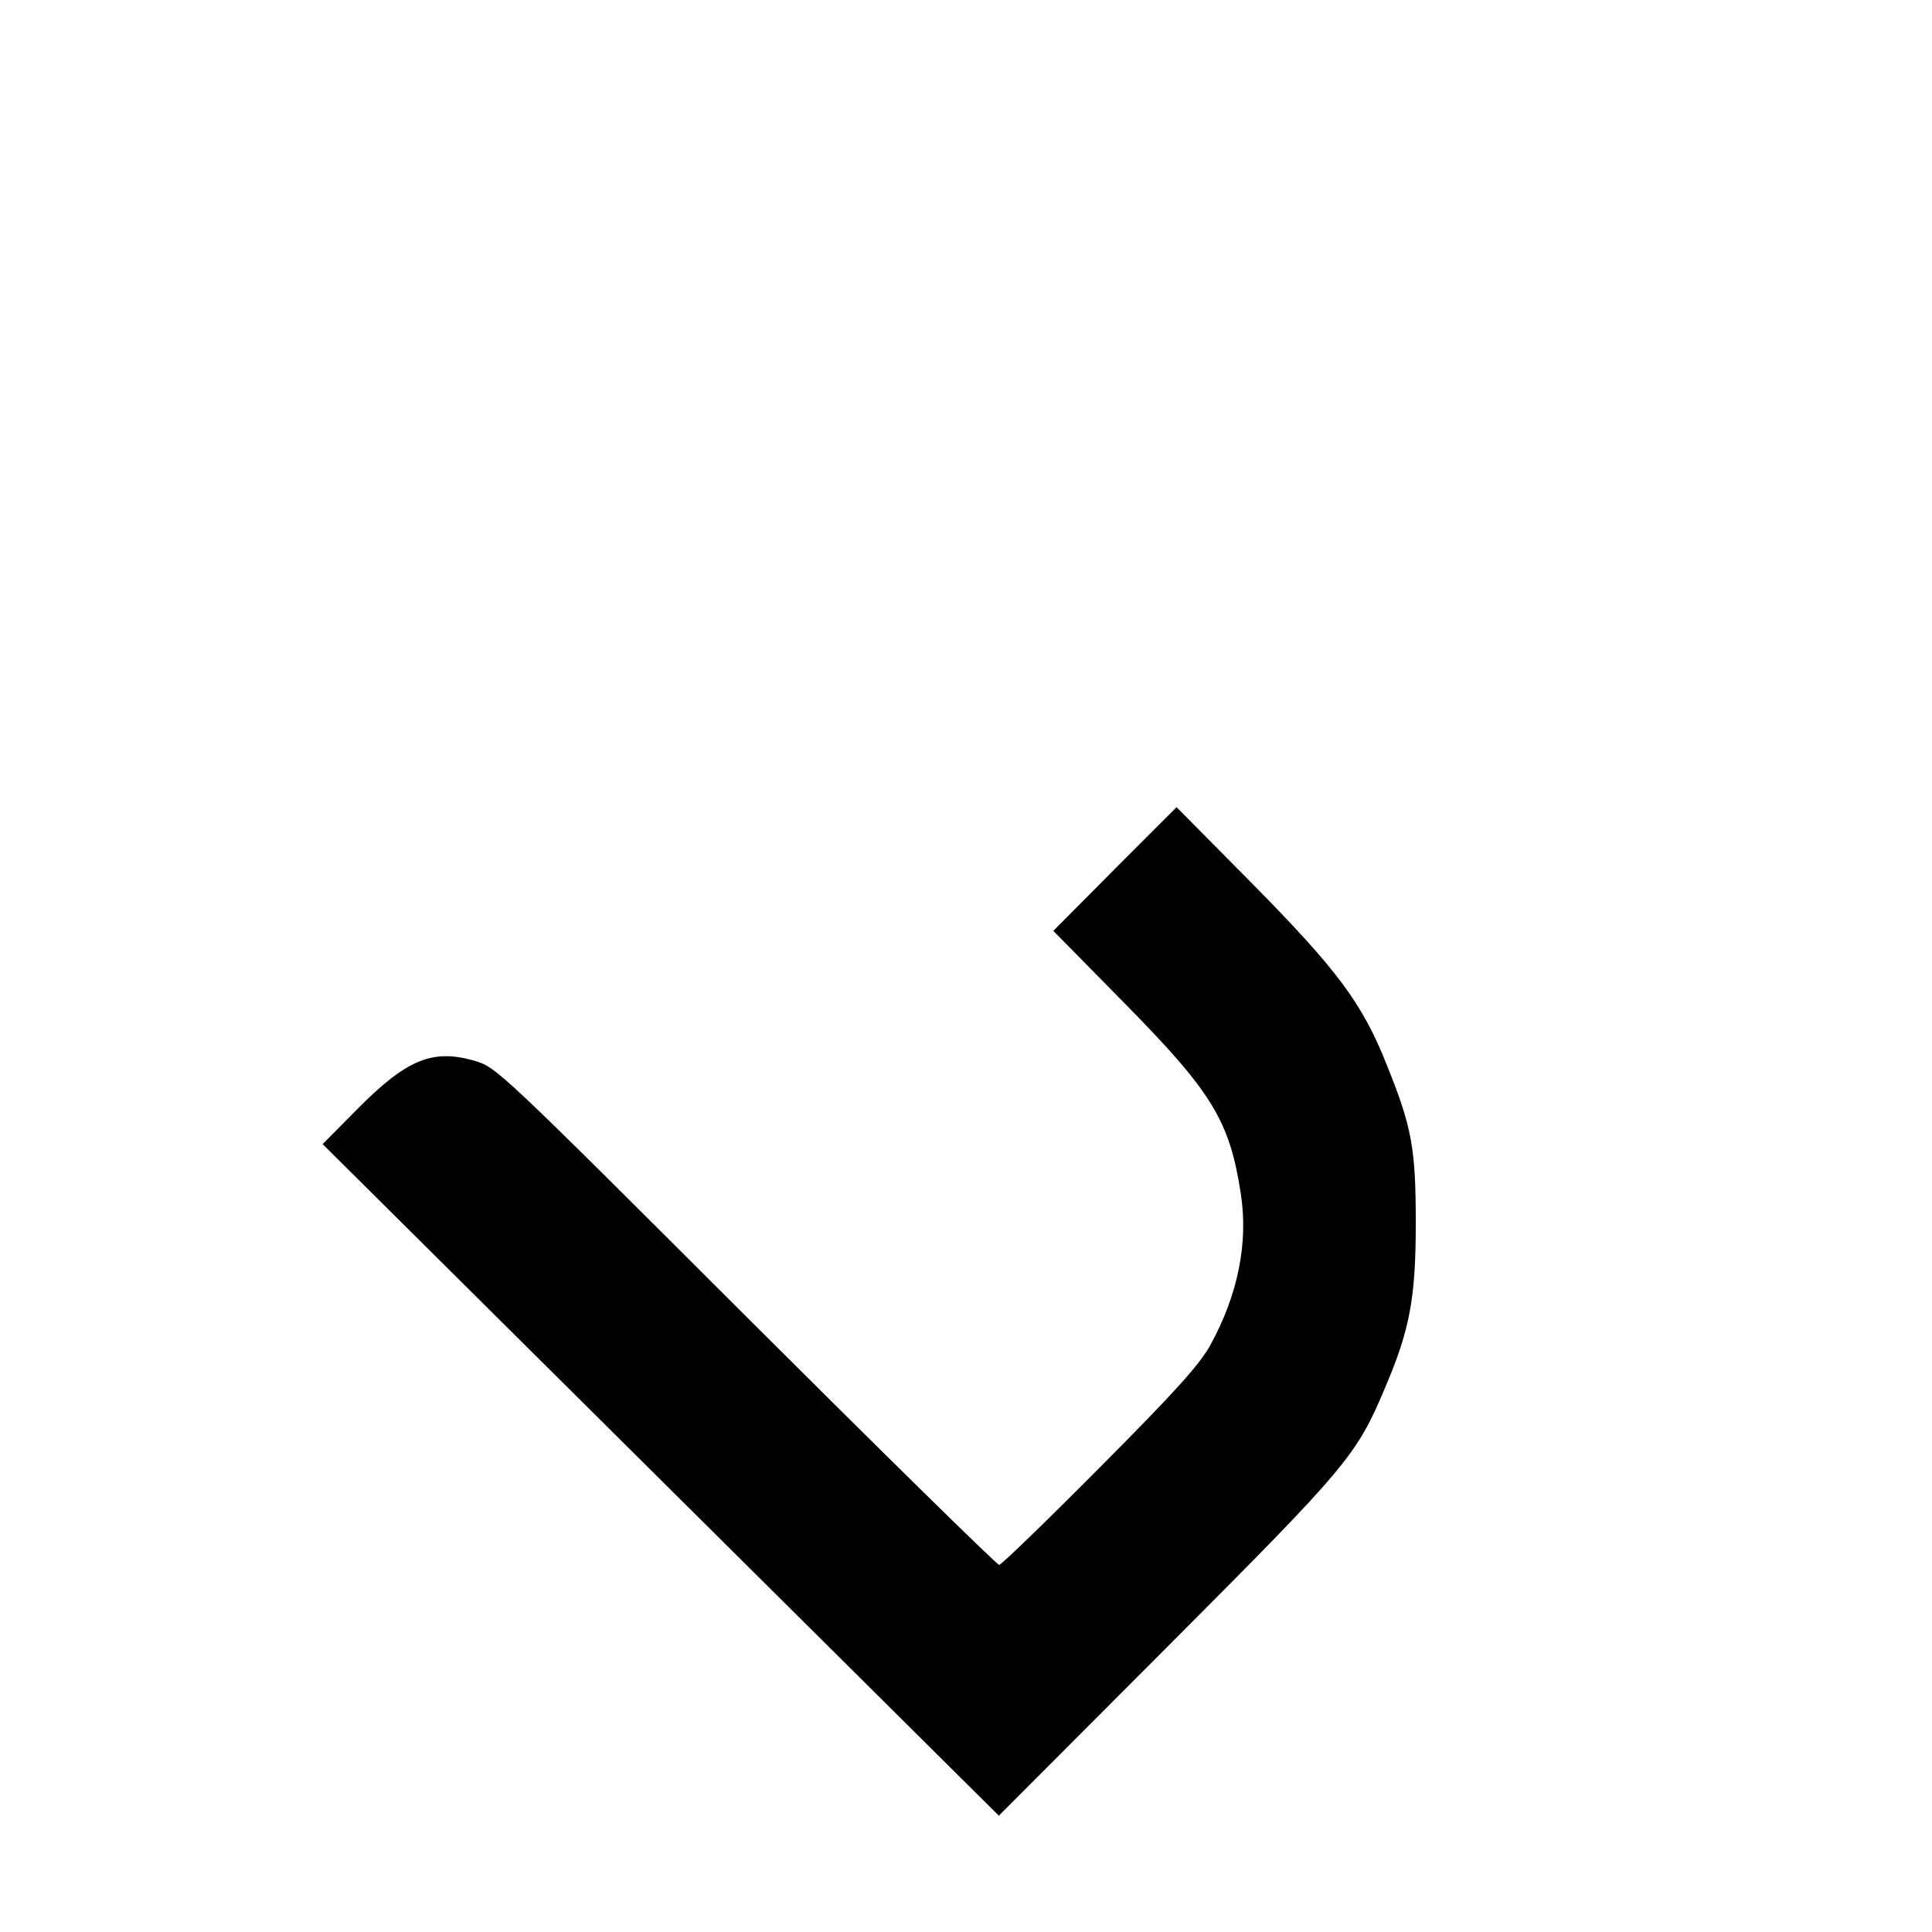
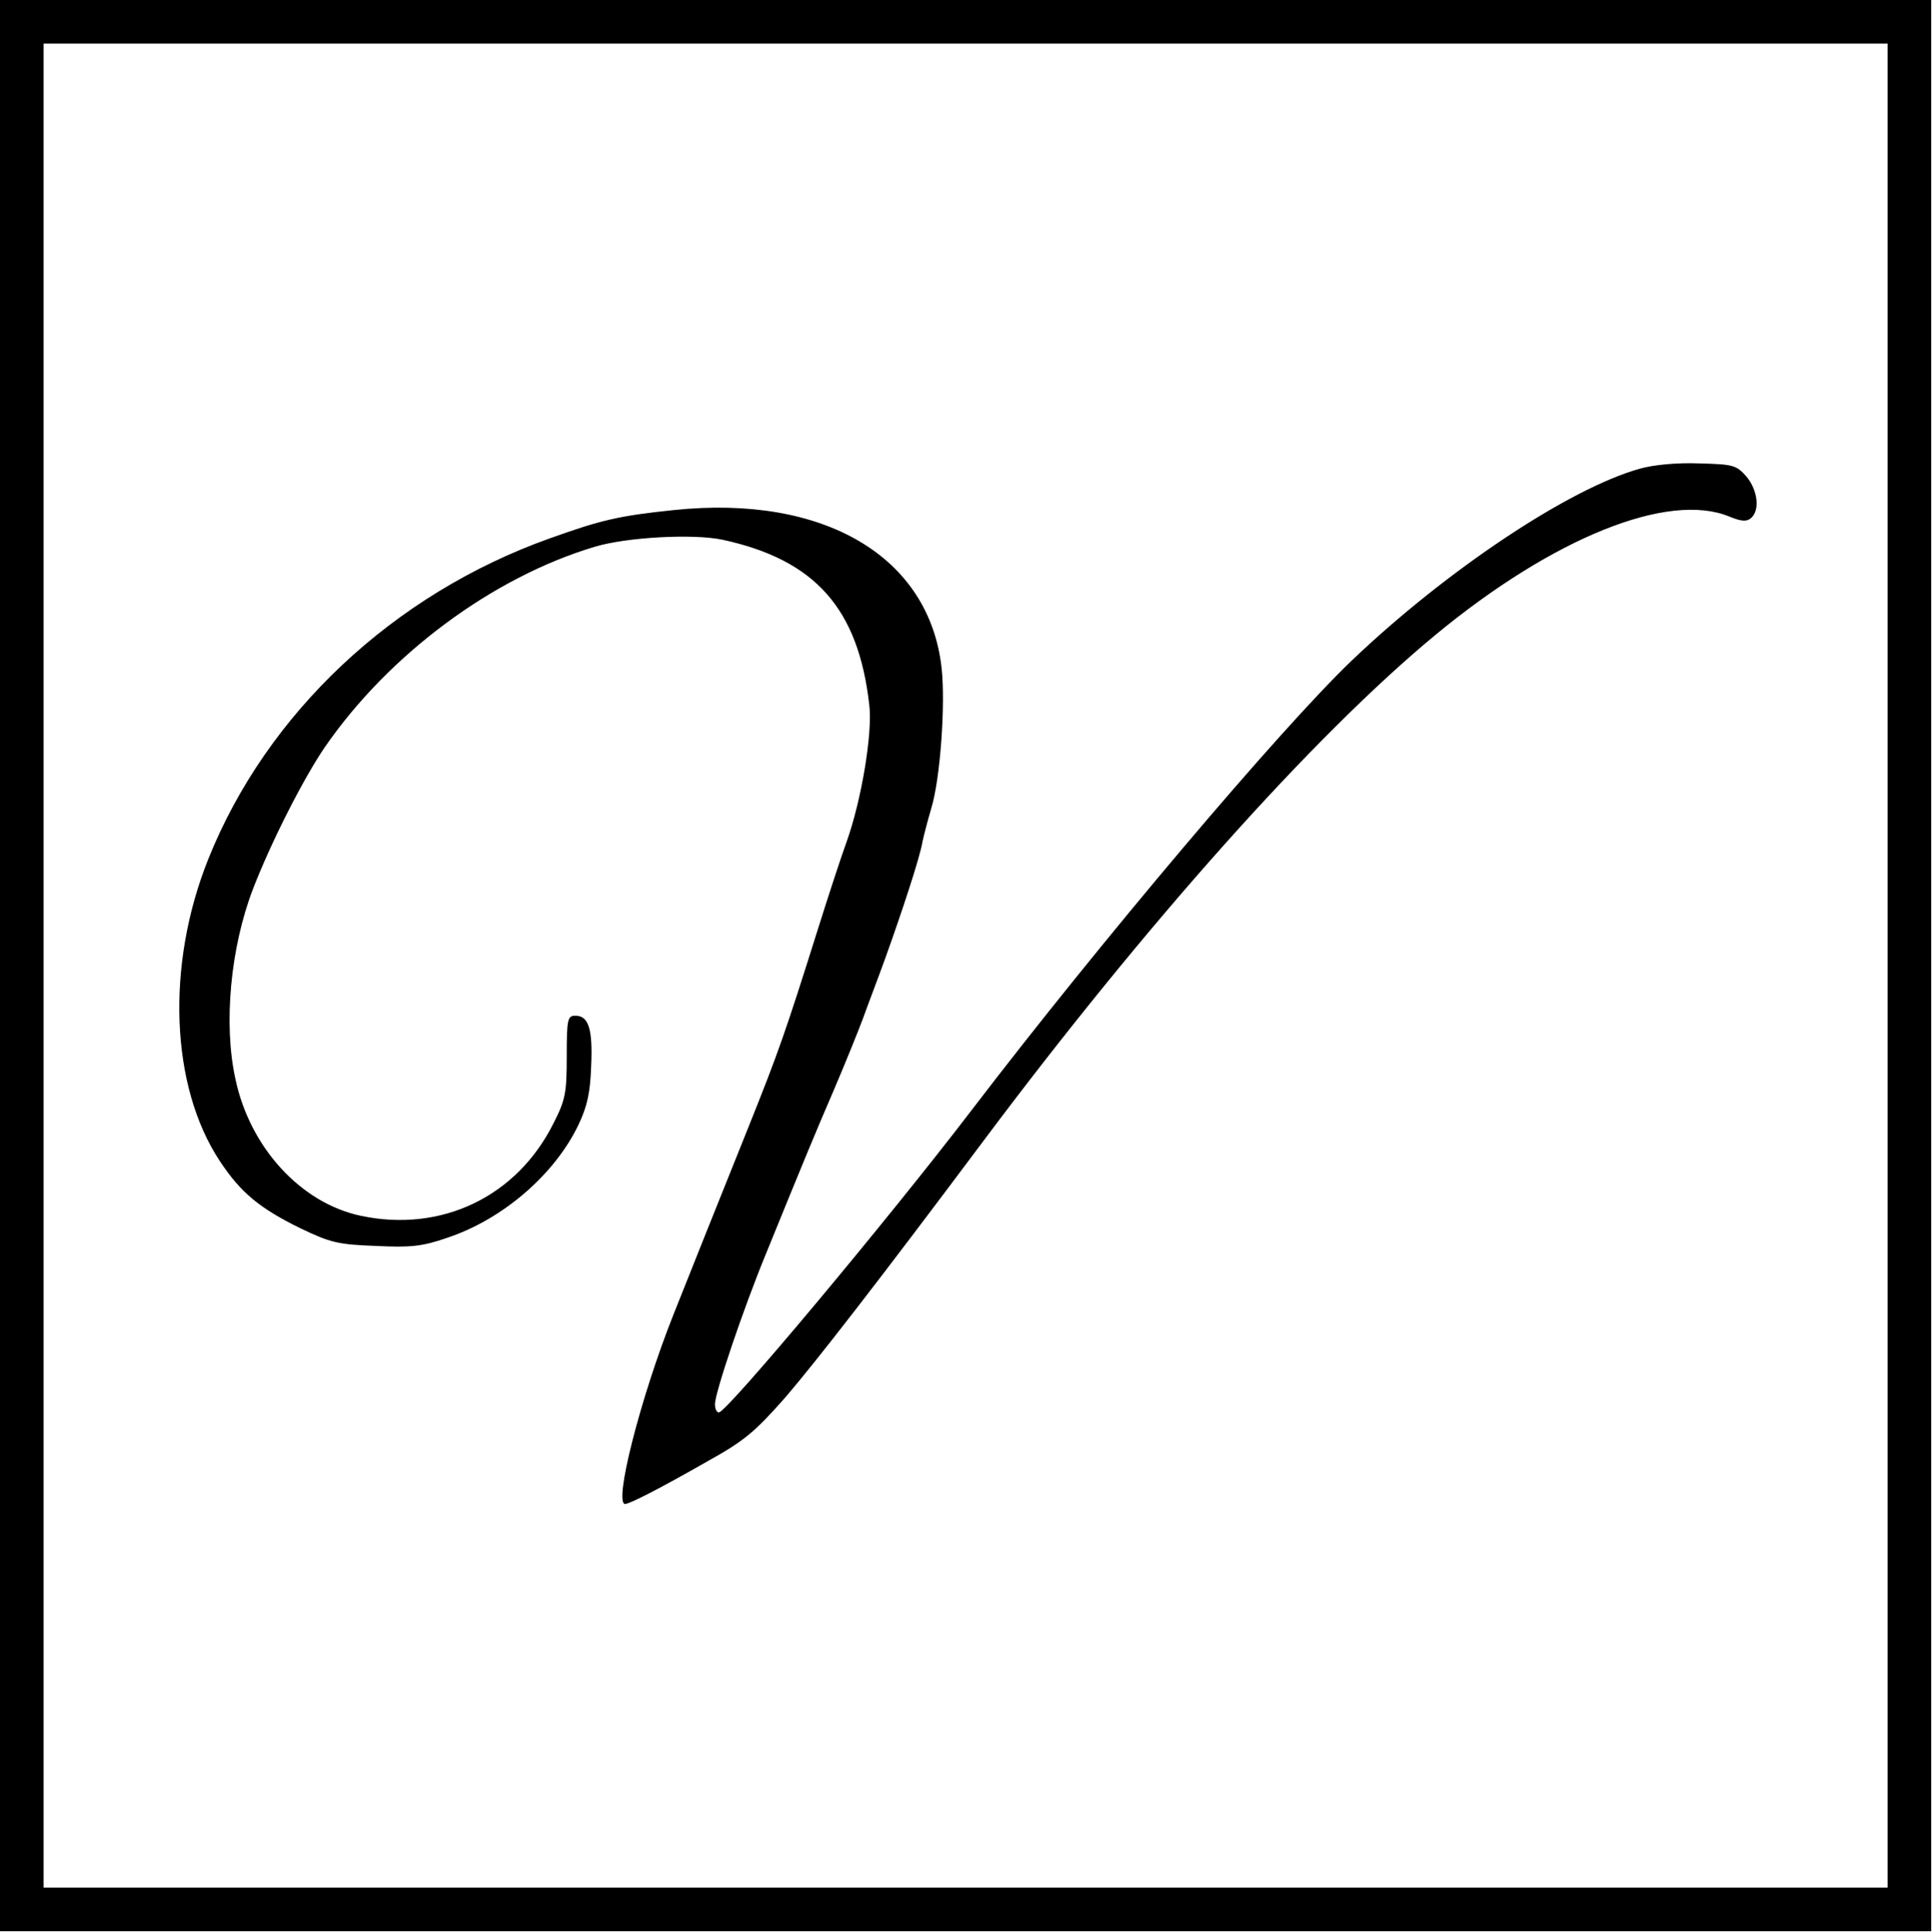
- <svg xmlns="http://www.w3.org/2000/svg" version="1" width="666.667" height="666.667" viewBox="0 0 500 500">
-   <path d="M288.5 224.9l-15.9 16 18 18.3c23.1 23.4 27.6 30.8 30.5 49.6 2 12.8-.7 26.2-7.8 39.2-2.8 5.1-9 12-28.7 31.8-13.7 13.8-25.5 25.2-26 25.2-.6 0-30.1-29-65.6-64.4-64.1-64-64.5-64.4-70.3-66.1-10.8-3.1-17.5-.3-30.2 12.5l-9 9.1L171 383l87.5 86.9 43.6-43.7c46.9-47 49-49.5 56.5-67.4 6.3-14.8 7.8-23.1 7.8-42.3 0-19.3-1-24.8-7.5-40.9-6.3-15.9-12.8-24.6-34.8-46.9l-19.6-19.8-16 16z" />
+ <svg xmlns="http://www.w3.org/2000/svg" version="1" width="590.667" height="590.667" viewBox="0 0 443 443">
+   <path d="M0 221.5V443h443V0H0v221.5zm433 0V433H10V10h423v211.5z" />
+   <path d="M376.2 107.5c-16.2 4.5-44.4 23.3-66.1 44-16.6 15.9-57.6 64.4-87.1 103-19.4 25.4-56.3 69.5-58.1 69.5-.5 0-.9-.8-.9-1.9 0-2.6 6.4-21.6 11.7-34.5 8.8-21.6 11.1-27.2 15.8-38.1 2.6-6.1 5.5-13.3 6.5-16 1-2.8 3.3-8.8 5-13.5 3.9-10.8 8.1-23.6 8.6-26.9.3-1.4 1.2-4.9 2-7.6 2.1-6.8 3.3-23.9 2.4-32.2-2.8-25.6-26.9-39.9-61.4-36.3-12.6 1.3-16.8 2.3-28.5 6.5-35.9 12.8-64.9 40.1-78.3 73.5-9.8 24.4-8.7 52.2 2.6 69.3 4.8 7.3 9.2 10.9 18.6 15.5 6.7 3.2 8.5 3.7 17.2 4 8 .4 10.7.1 16.2-1.8 12.8-4.2 24.8-14.5 30.3-26 2-4.2 2.7-7.4 2.9-13.4.4-8.6-.6-11.6-3.6-11.6-1.8 0-2 .7-2 9.3 0 8.4-.3 10-3 15.3-8.4 16.9-25.7 25.2-44.2 21.3C69 276 57.3 263.2 54 247.5c-2.8-12.7-1.1-30.2 4-43.5 4.2-10.9 11.6-25.4 16.5-32.6 14.7-21.3 38.5-39 62-46 7.4-2.2 22.5-3 29.2-1.6 21.3 4.6 31.2 15.8 33.7 37.9.8 6.4-1.8 21.9-5.2 31.4-1.1 3-4.1 12.1-6.7 20.4-7.3 23.2-8.9 27.8-15.8 45s-13.4 33.4-17.2 43c-7.6 19.1-13.8 43.5-11.1 43.5 1 0 7.9-3.5 18.9-9.8 8.5-4.7 10.9-6.8 17.8-14.6 7.2-8.4 21.5-26.8 45.2-58.5 37.6-50.3 76-93.3 103.9-116.4 27.1-22.4 53.5-33 67.5-27.2 2.7 1.1 3.9 1.2 4.9.4 2.2-1.8 1.6-6.5-1-9.6-2.3-2.6-3-2.8-10.8-3-5-.2-10.4.3-13.6 1.2z" />
</svg>
